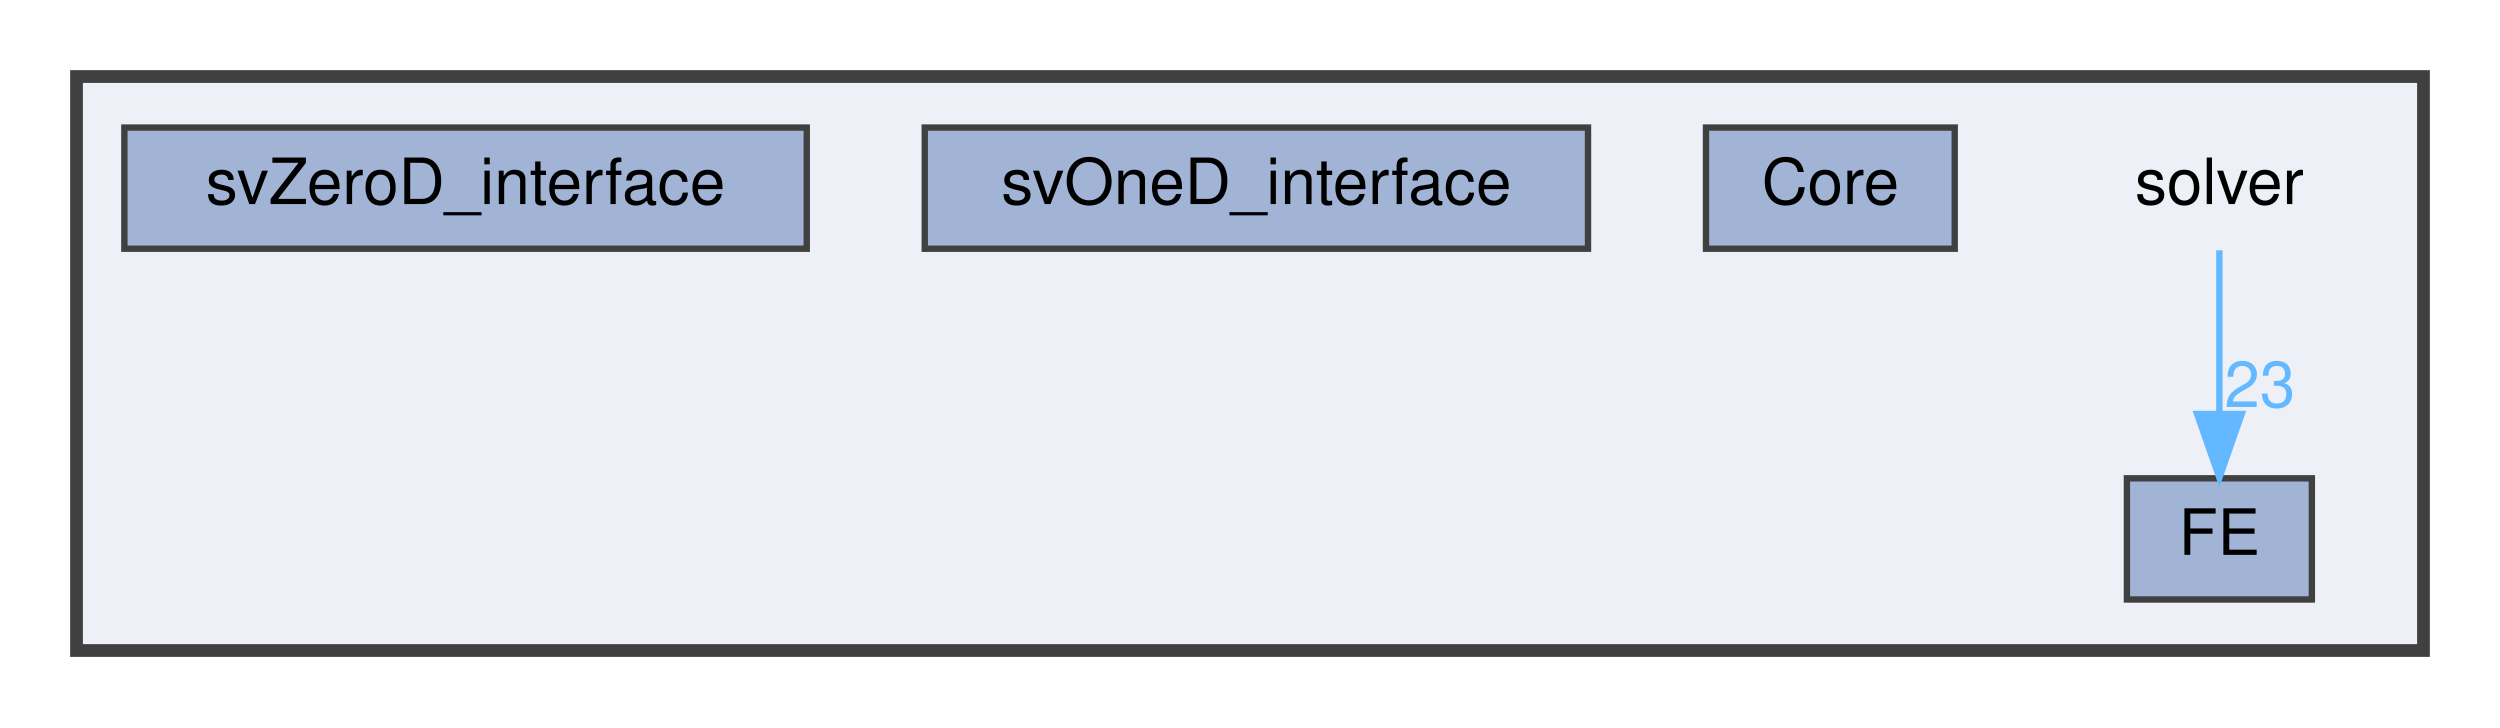
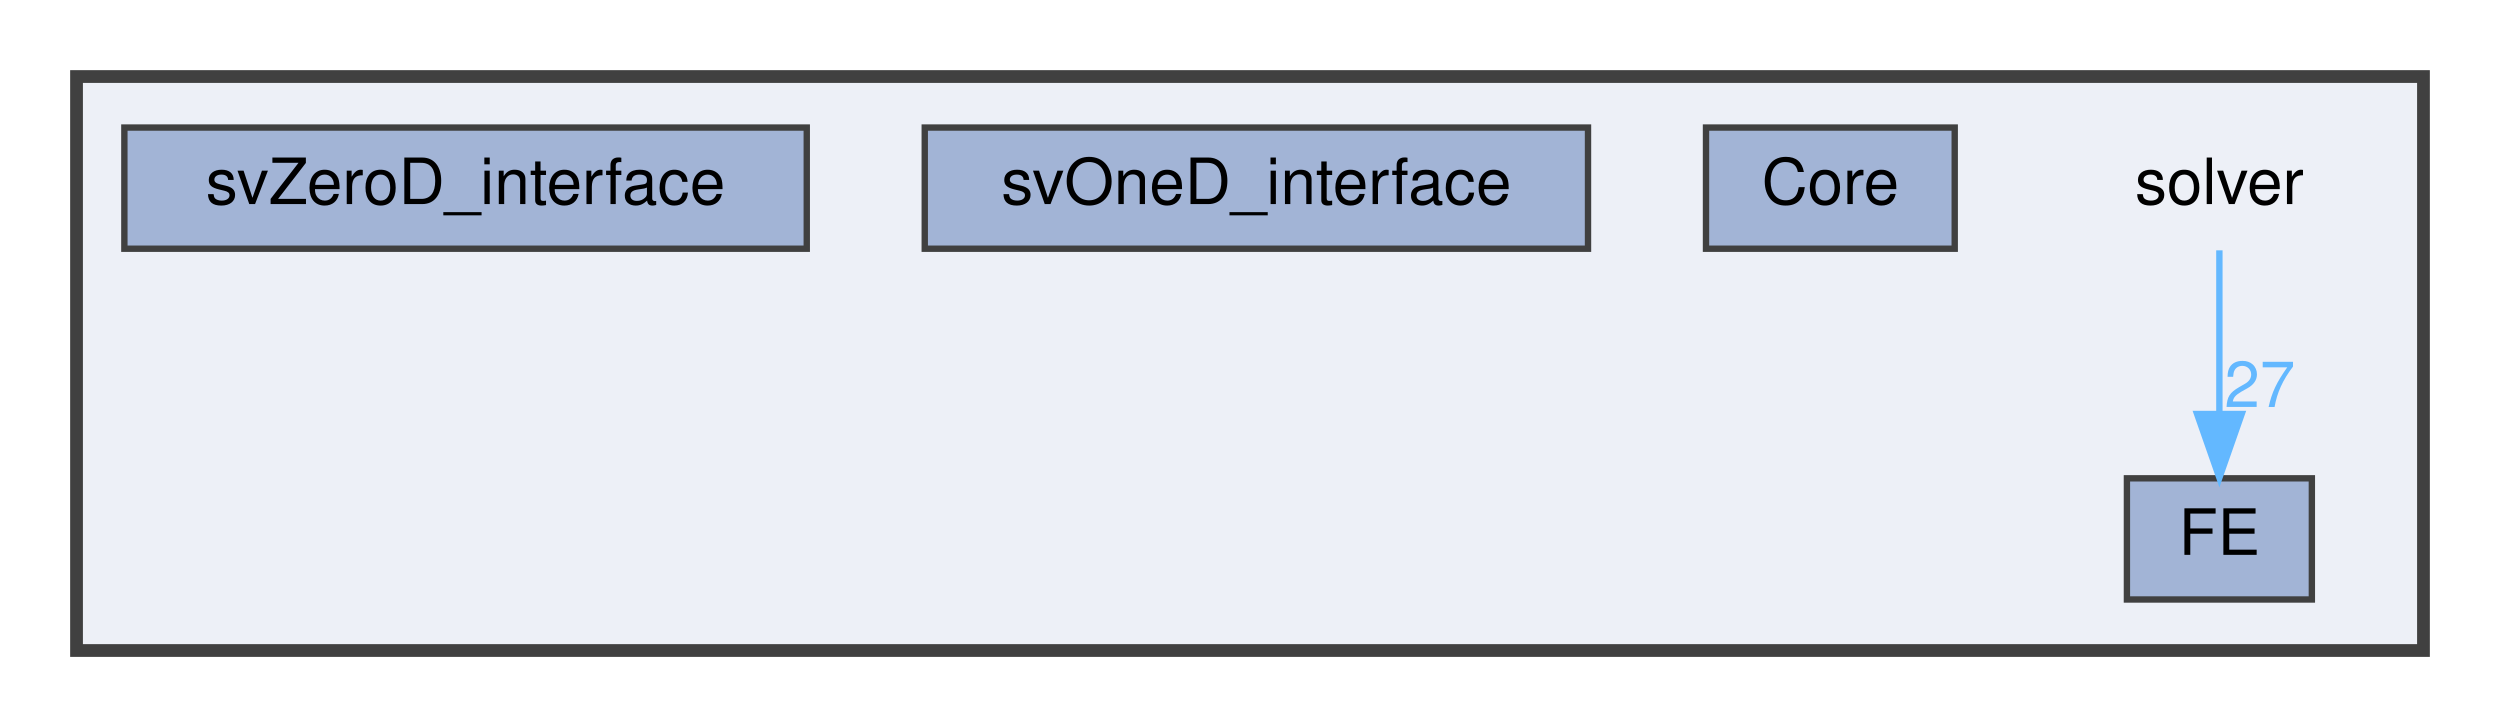
<svg xmlns="http://www.w3.org/2000/svg" xmlns:xlink="http://www.w3.org/1999/xlink" width="392pt" height="114pt" viewBox="0.00 0.00 392.00 114.00">
  <g id="graph0" class="graph" transform="scale(1 1) rotate(0) translate(4 110)">
    <g id="clust1" class="cluster">
      <g id="a_clust1">
        <a xlink:href="dir_efbd6dac86ba3db355ec311a66674d80.html" target="_top">
          <polygon fill="#edf0f7" stroke="#404040" stroke-width="2" points="8,-8 8,-98 376,-98 376,-8 8,-8" />
        </a>
      </g>
    </g>
    <g id="node1" class="node">
      <text text-anchor="middle" x="344" y="-78" font-family="Helvetica,sans-Serif" font-size="10.00">solver</text>
    </g>
    <g id="node3" class="node">
      <g id="a_node3">
        <a xlink:href="dir_edb35bb30936176f05c4bb64c6d7790d.html" target="_top" xlink:title="FE">
          <polygon fill="#a2b4d6" stroke="#404040" points="358.5,-35 329.5,-35 329.5,-16 358.5,-16 358.5,-35" />
          <text text-anchor="middle" x="344" y="-23" font-family="Helvetica,sans-Serif" font-size="10.00">FE</text>
        </a>
      </g>
    </g>
    <g id="edge1" class="edge">
      <g id="a_edge1">
-         <a xlink:href="dir_000008_000004.html" target="_top">
+         <a xlink:href="dir_000009_000004.html" target="_top">
          <path fill="none" stroke="#63b8ff" d="M344,-70.75C344,-63.8 344,-53.85 344,-45.13" />
          <polygon fill="#63b8ff" stroke="#63b8ff" points="347.5,-45.09 344,-35.09 340.5,-45.09 347.5,-45.09" />
        </a>
      </g>
      <g id="a_edge1-headlabel">
-         <a xlink:href="dir_000008_000004.html" target="_top" xlink:title="23">
-           <text text-anchor="middle" x="350.34" y="-46.18" font-family="Helvetica,sans-Serif" font-size="10.00" fill="#63b8ff">23</text>
+         <a xlink:href="dir_000009_000004.html" target="_top" xlink:title="27">
+           <text text-anchor="middle" x="350.34" y="-46.18" font-family="Helvetica,sans-Serif" font-size="10.00" fill="#63b8ff">27</text>
        </a>
      </g>
    </g>
    <g id="node2" class="node">
      <g id="a_node2">
        <a xlink:href="dir_f9f47ebc898640bd1221b4284220c2cd.html" target="_top" xlink:title="Core">
          <polygon fill="#a2b4d6" stroke="#404040" points="302.5,-90 263.5,-90 263.5,-71 302.5,-71 302.5,-90" />
          <text text-anchor="middle" x="283" y="-78" font-family="Helvetica,sans-Serif" font-size="10.00">Core</text>
        </a>
      </g>
    </g>
    <g id="node4" class="node">
      <g id="a_node4">
        <a xlink:href="dir_39fb30b511ea8661f96a62ff60238661.html" target="_top" xlink:title="svOneD_interface">
          <polygon fill="#a2b4d6" stroke="#404040" points="245,-90 141,-90 141,-71 245,-71 245,-90" />
          <text text-anchor="middle" x="193" y="-78" font-family="Helvetica,sans-Serif" font-size="10.00">svOneD_interface</text>
        </a>
      </g>
    </g>
    <g id="node5" class="node">
      <g id="a_node5">
        <a xlink:href="dir_c12edd3389dbd555225deb48185c0c12.html" target="_top" xlink:title="svZeroD_interface">
          <polygon fill="#a2b4d6" stroke="#404040" points="122.5,-90 15.5,-90 15.5,-71 122.5,-71 122.5,-90" />
          <text text-anchor="middle" x="69" y="-78" font-family="Helvetica,sans-Serif" font-size="10.00">svZeroD_interface</text>
        </a>
      </g>
    </g>
  </g>
</svg>
